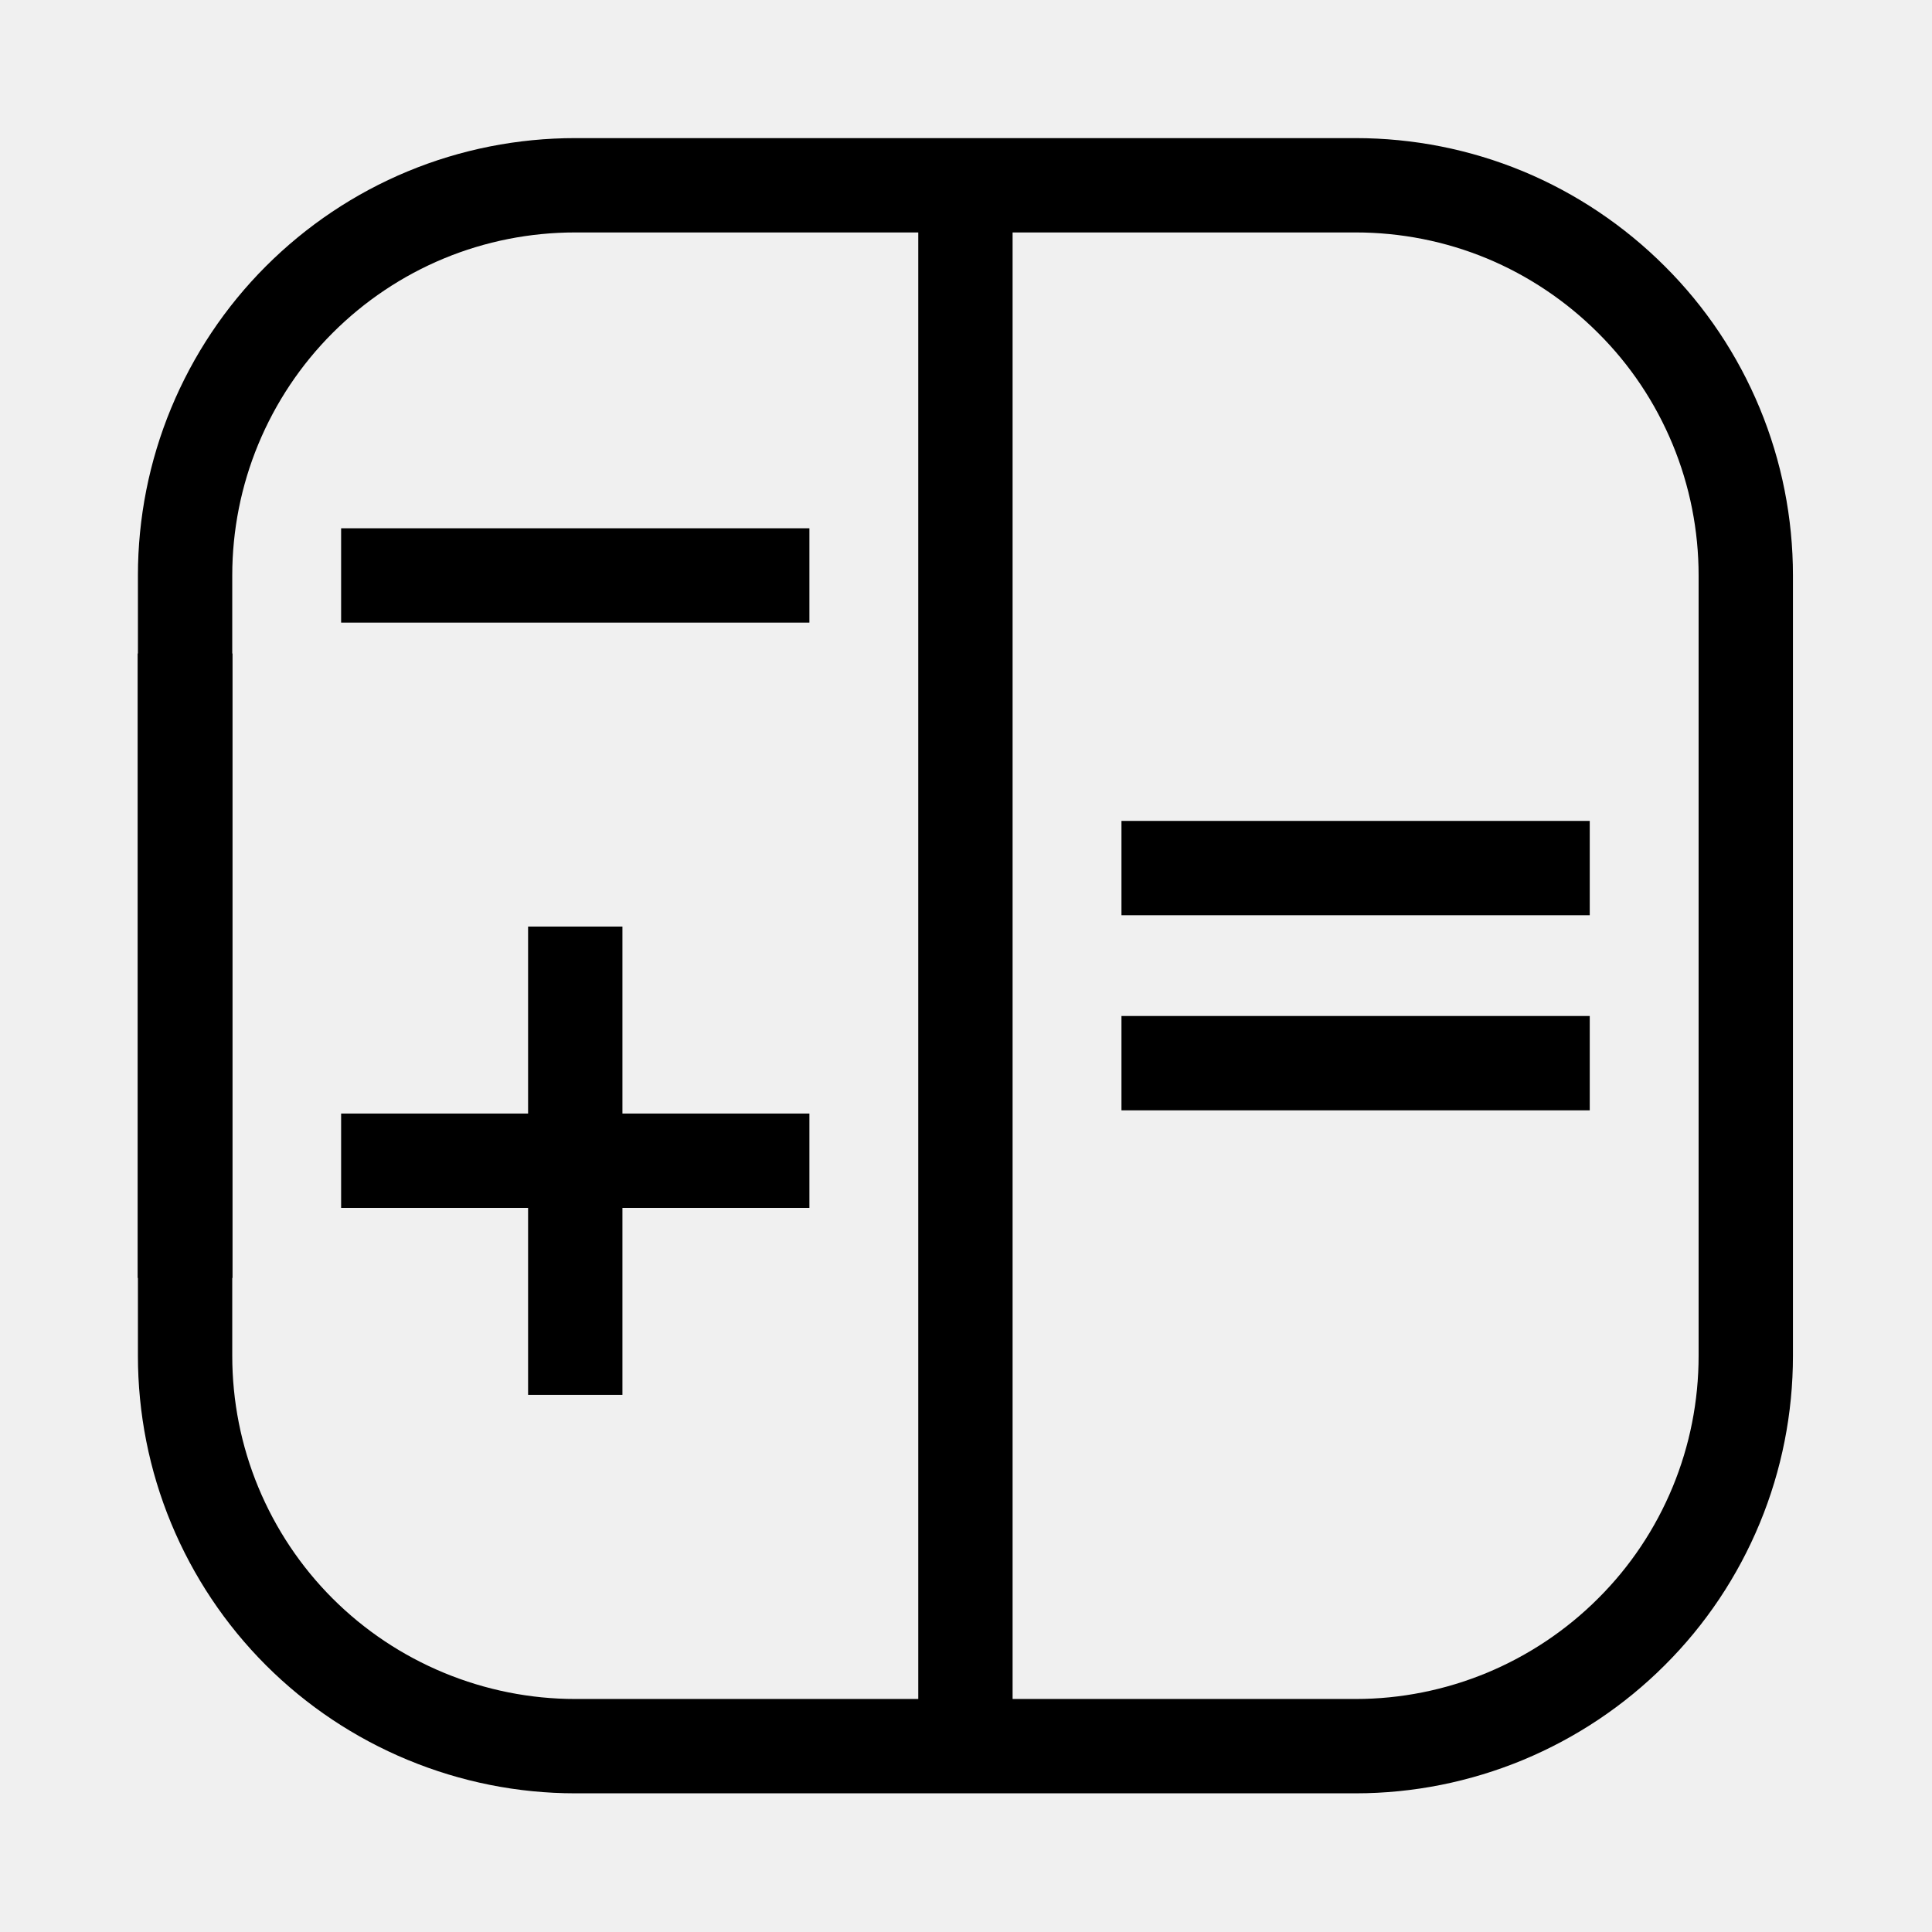
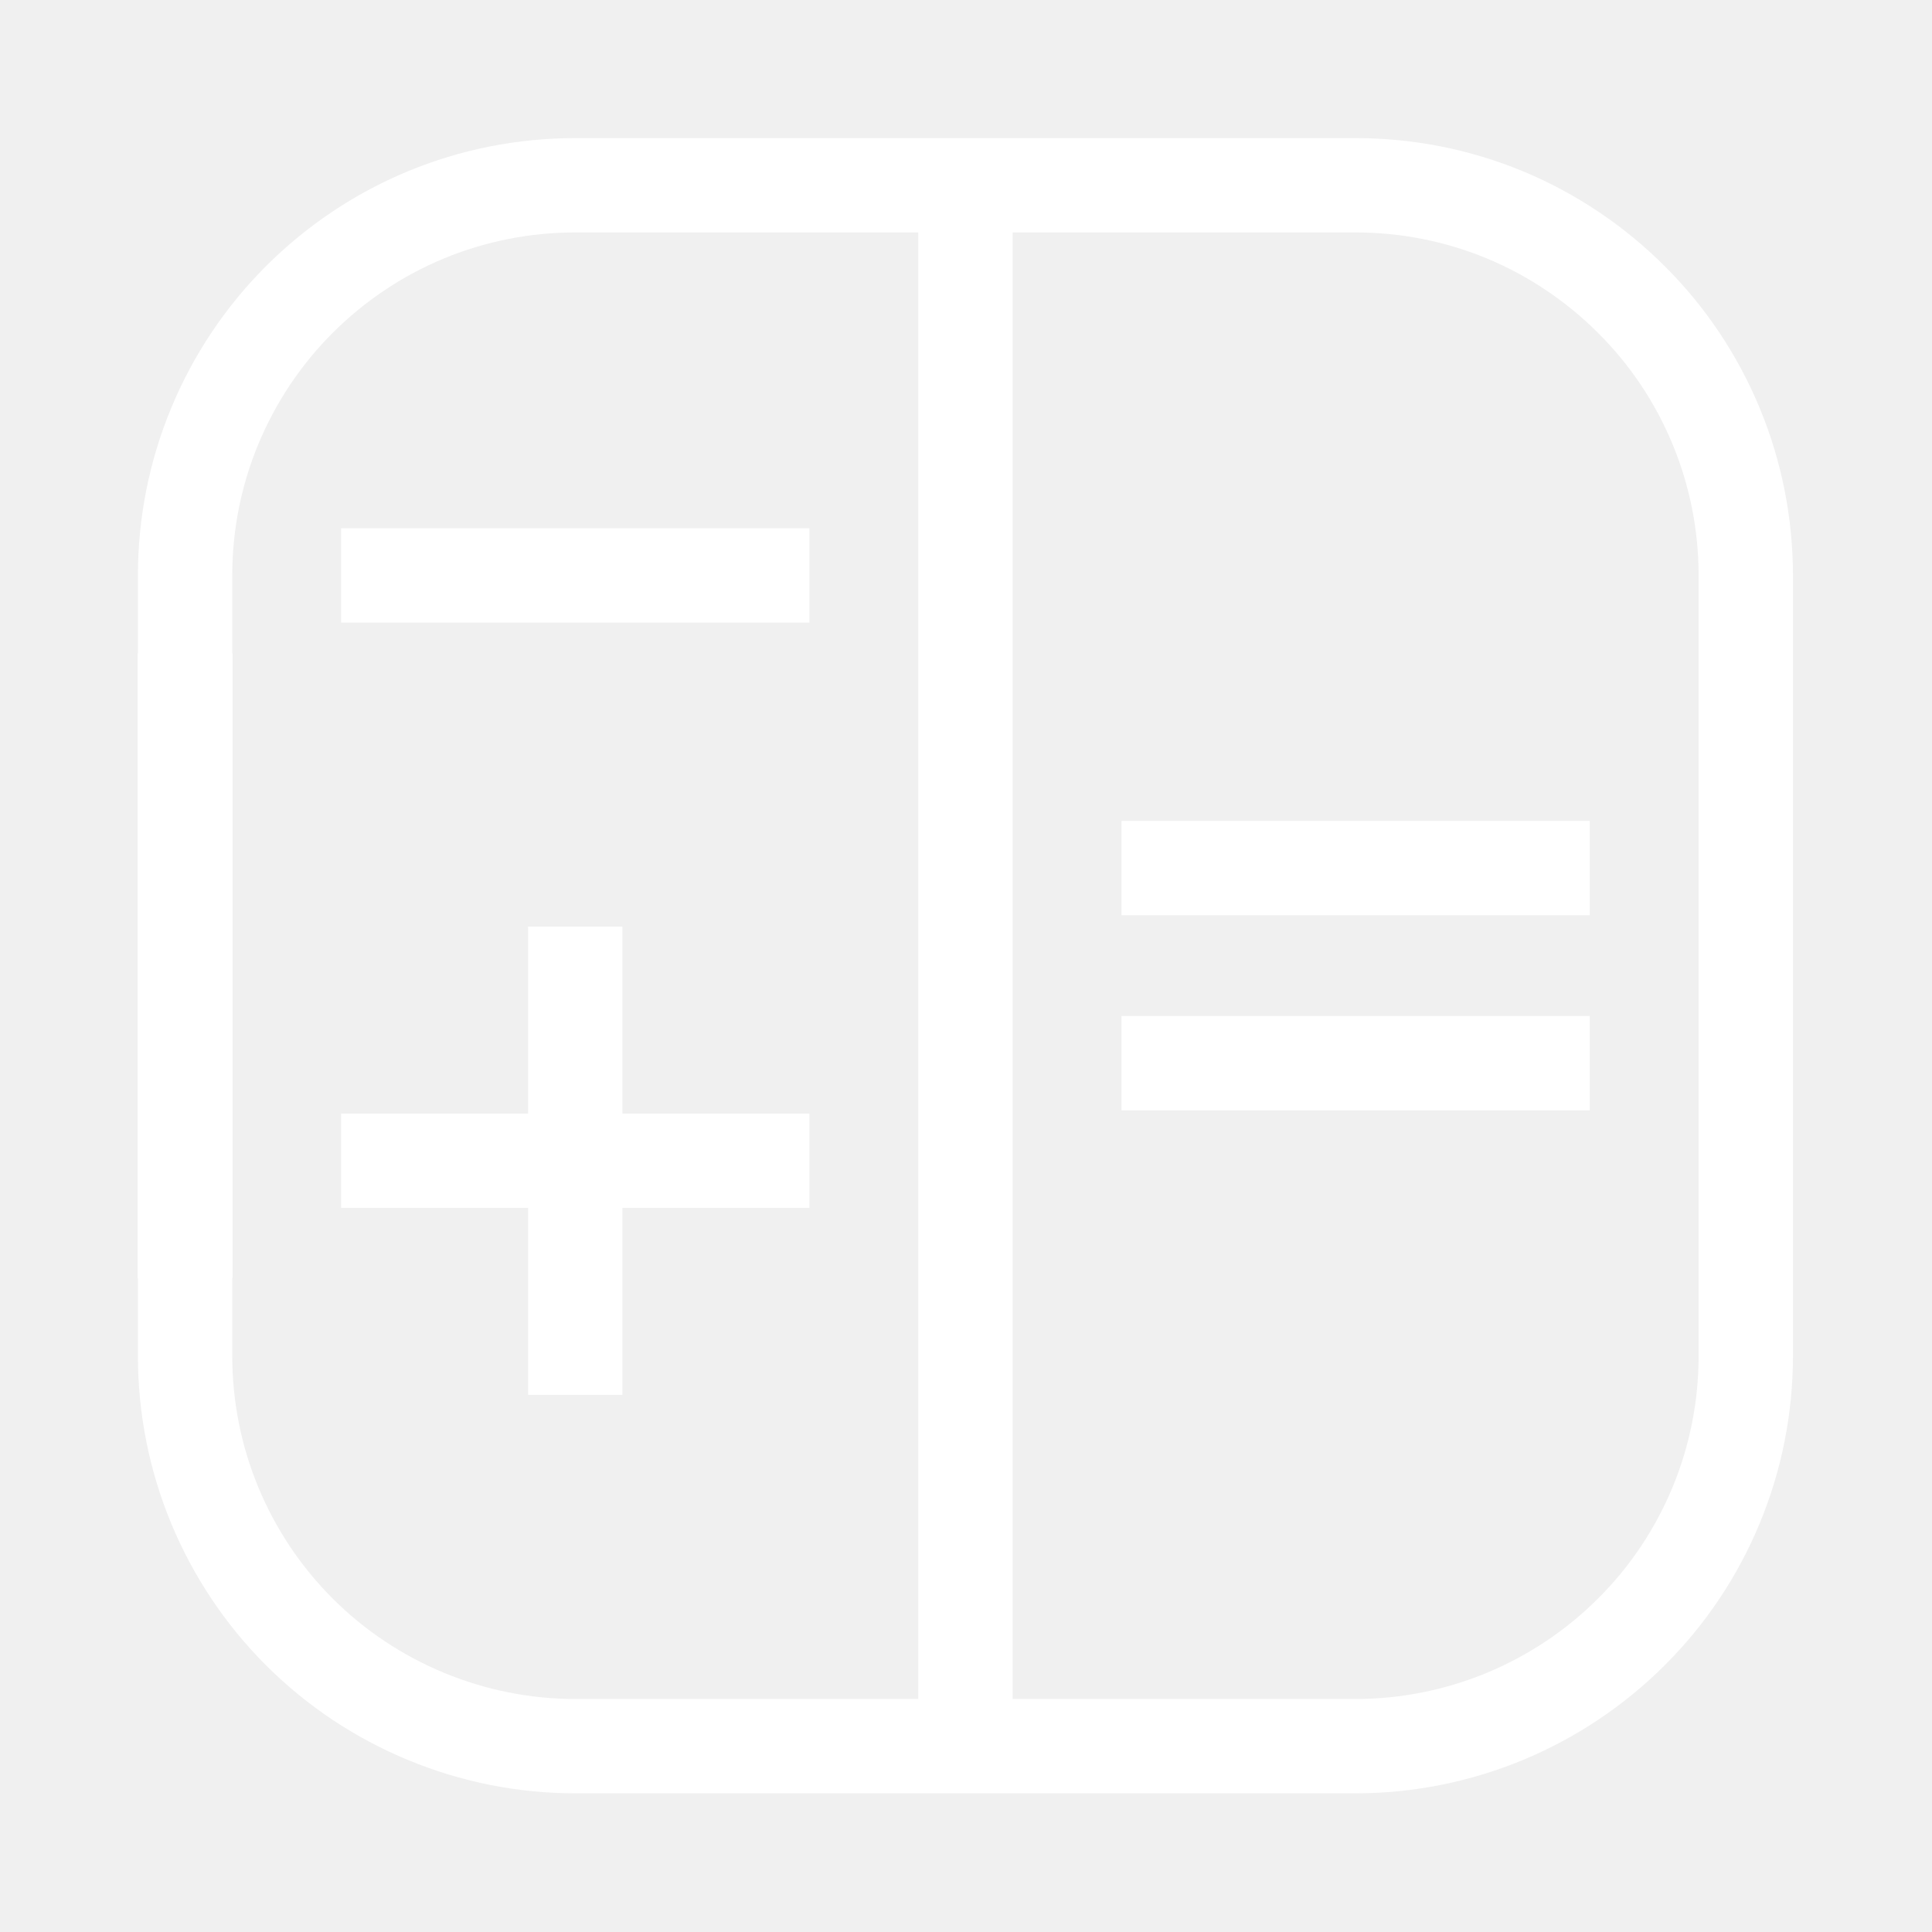
<svg xmlns="http://www.w3.org/2000/svg" version="1.2" viewBox="0 0 1024 1024" width="1024" height="1024">
-   <style>.a{fill:none;stroke:#000;stroke-width:50}</style>
+   <style>.a{fill:none;stroke:#FFF;stroke-width:50}</style>
  <path class="a" d="m304.9 98.2h413.6c27.2 0 54.1 5.3 79.2 15.7 25 10.4 47.8 25.7 67 44.9 19.3 19.2 34.5 42 44.9 67.1 10.4 25.1 15.7 52 15.7 79.1v413.6c0 27.2-5.3 54.1-15.7 79.2-10.4 25.1-25.6 47.9-44.9 67.1-19.2 19.2-42 34.4-67 44.8-25.1 10.4-52 15.8-79.2 15.8h-413.6c-27.2 0-54.1-5.4-79.2-15.8-25.1-10.4-47.9-25.6-67.1-44.8-19.2-19.2-34.4-42-44.8-67.1-10.4-25.1-15.7-52-15.7-79.2v-413.6c0-27.1 5.3-54 15.7-79.1 10.4-25.1 25.6-47.9 44.8-67.1 19.2-19.2 42-34.5 67.1-44.9 25.1-10.4 52-15.7 79.2-15.7z" />
  <path fill-rule="evenodd" class="a" d="m511.7 98.2v827.3" />
  <path fill-rule="evenodd" class="a" d="m594.4 563.5h248.2" />
  <path fill-rule="evenodd" class="a" d="m594.4 460.1h248.2" />
  <path fill-rule="evenodd" class="a" d="m304.9 739.3v-248.2" />
  <path fill-rule="evenodd" class="a" d="m98.1 677.3v-330.9" />
  <path fill-rule="evenodd" class="a" d="m98.1 677.3v-330.9" />
  <path fill-rule="evenodd" class="a" d="m429 615.2h-248.2" />
  <path fill-rule="evenodd" class="a" d="m429 305h-248.2" />
</svg>
